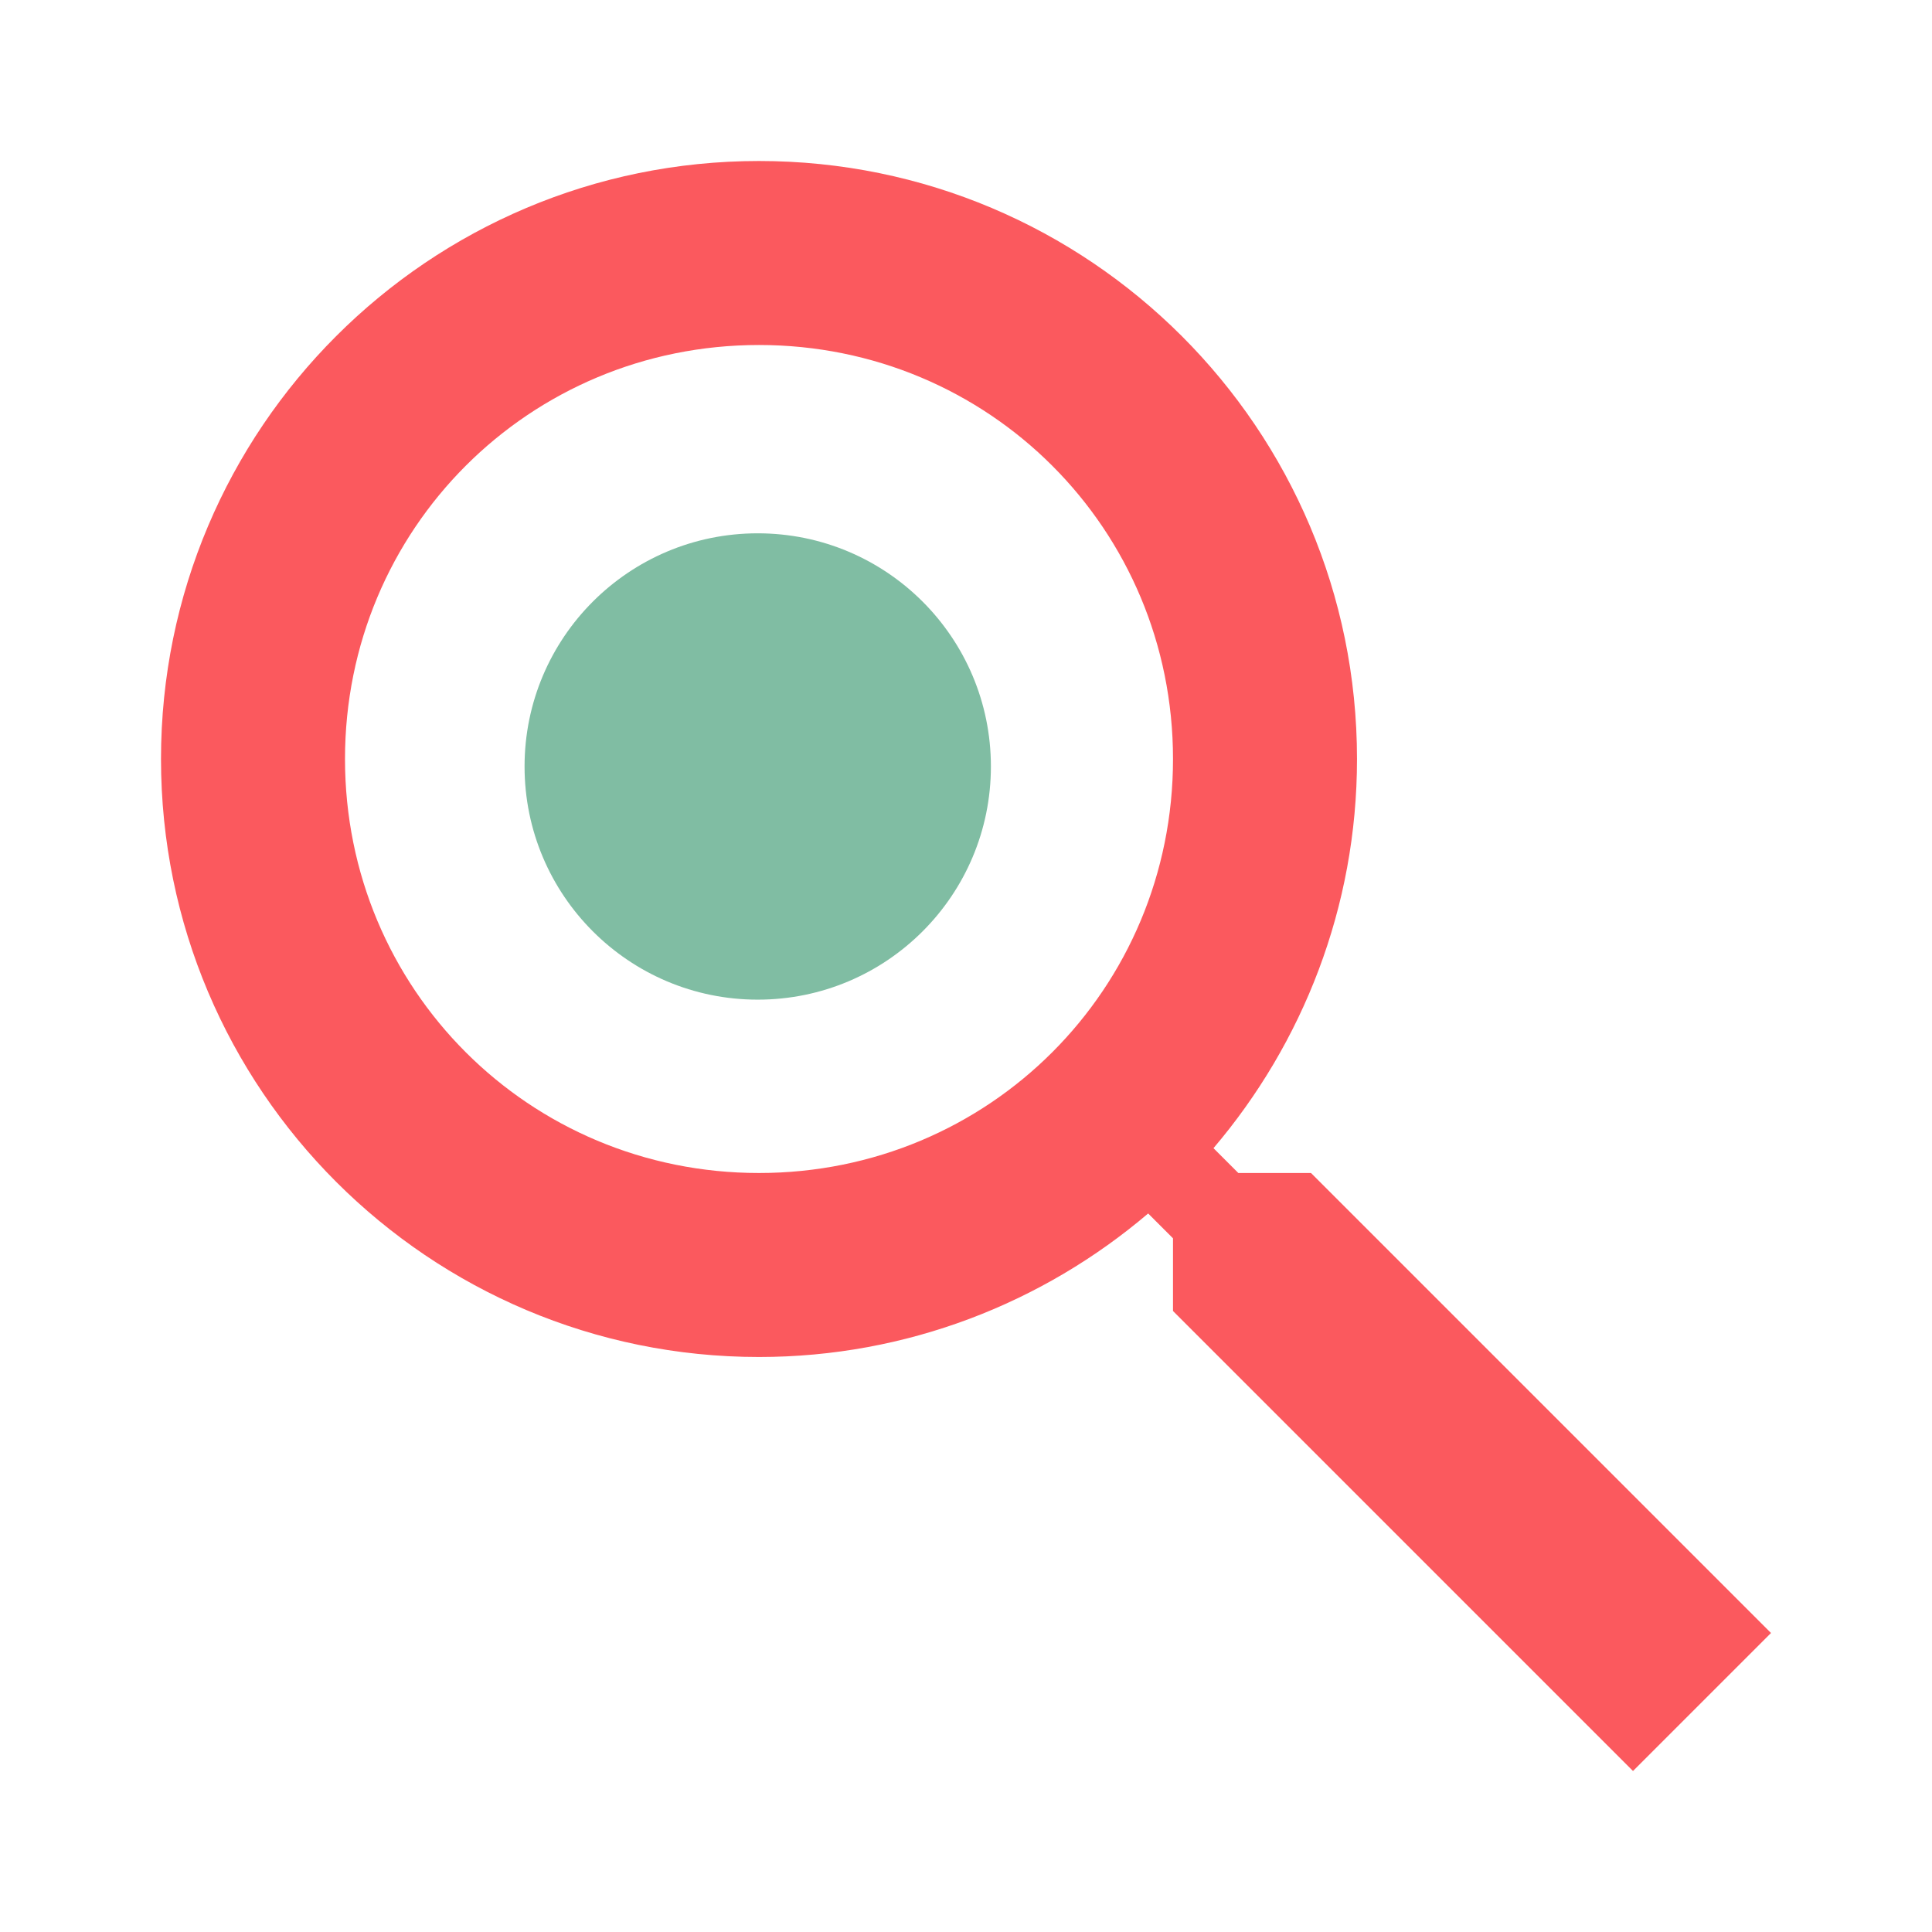
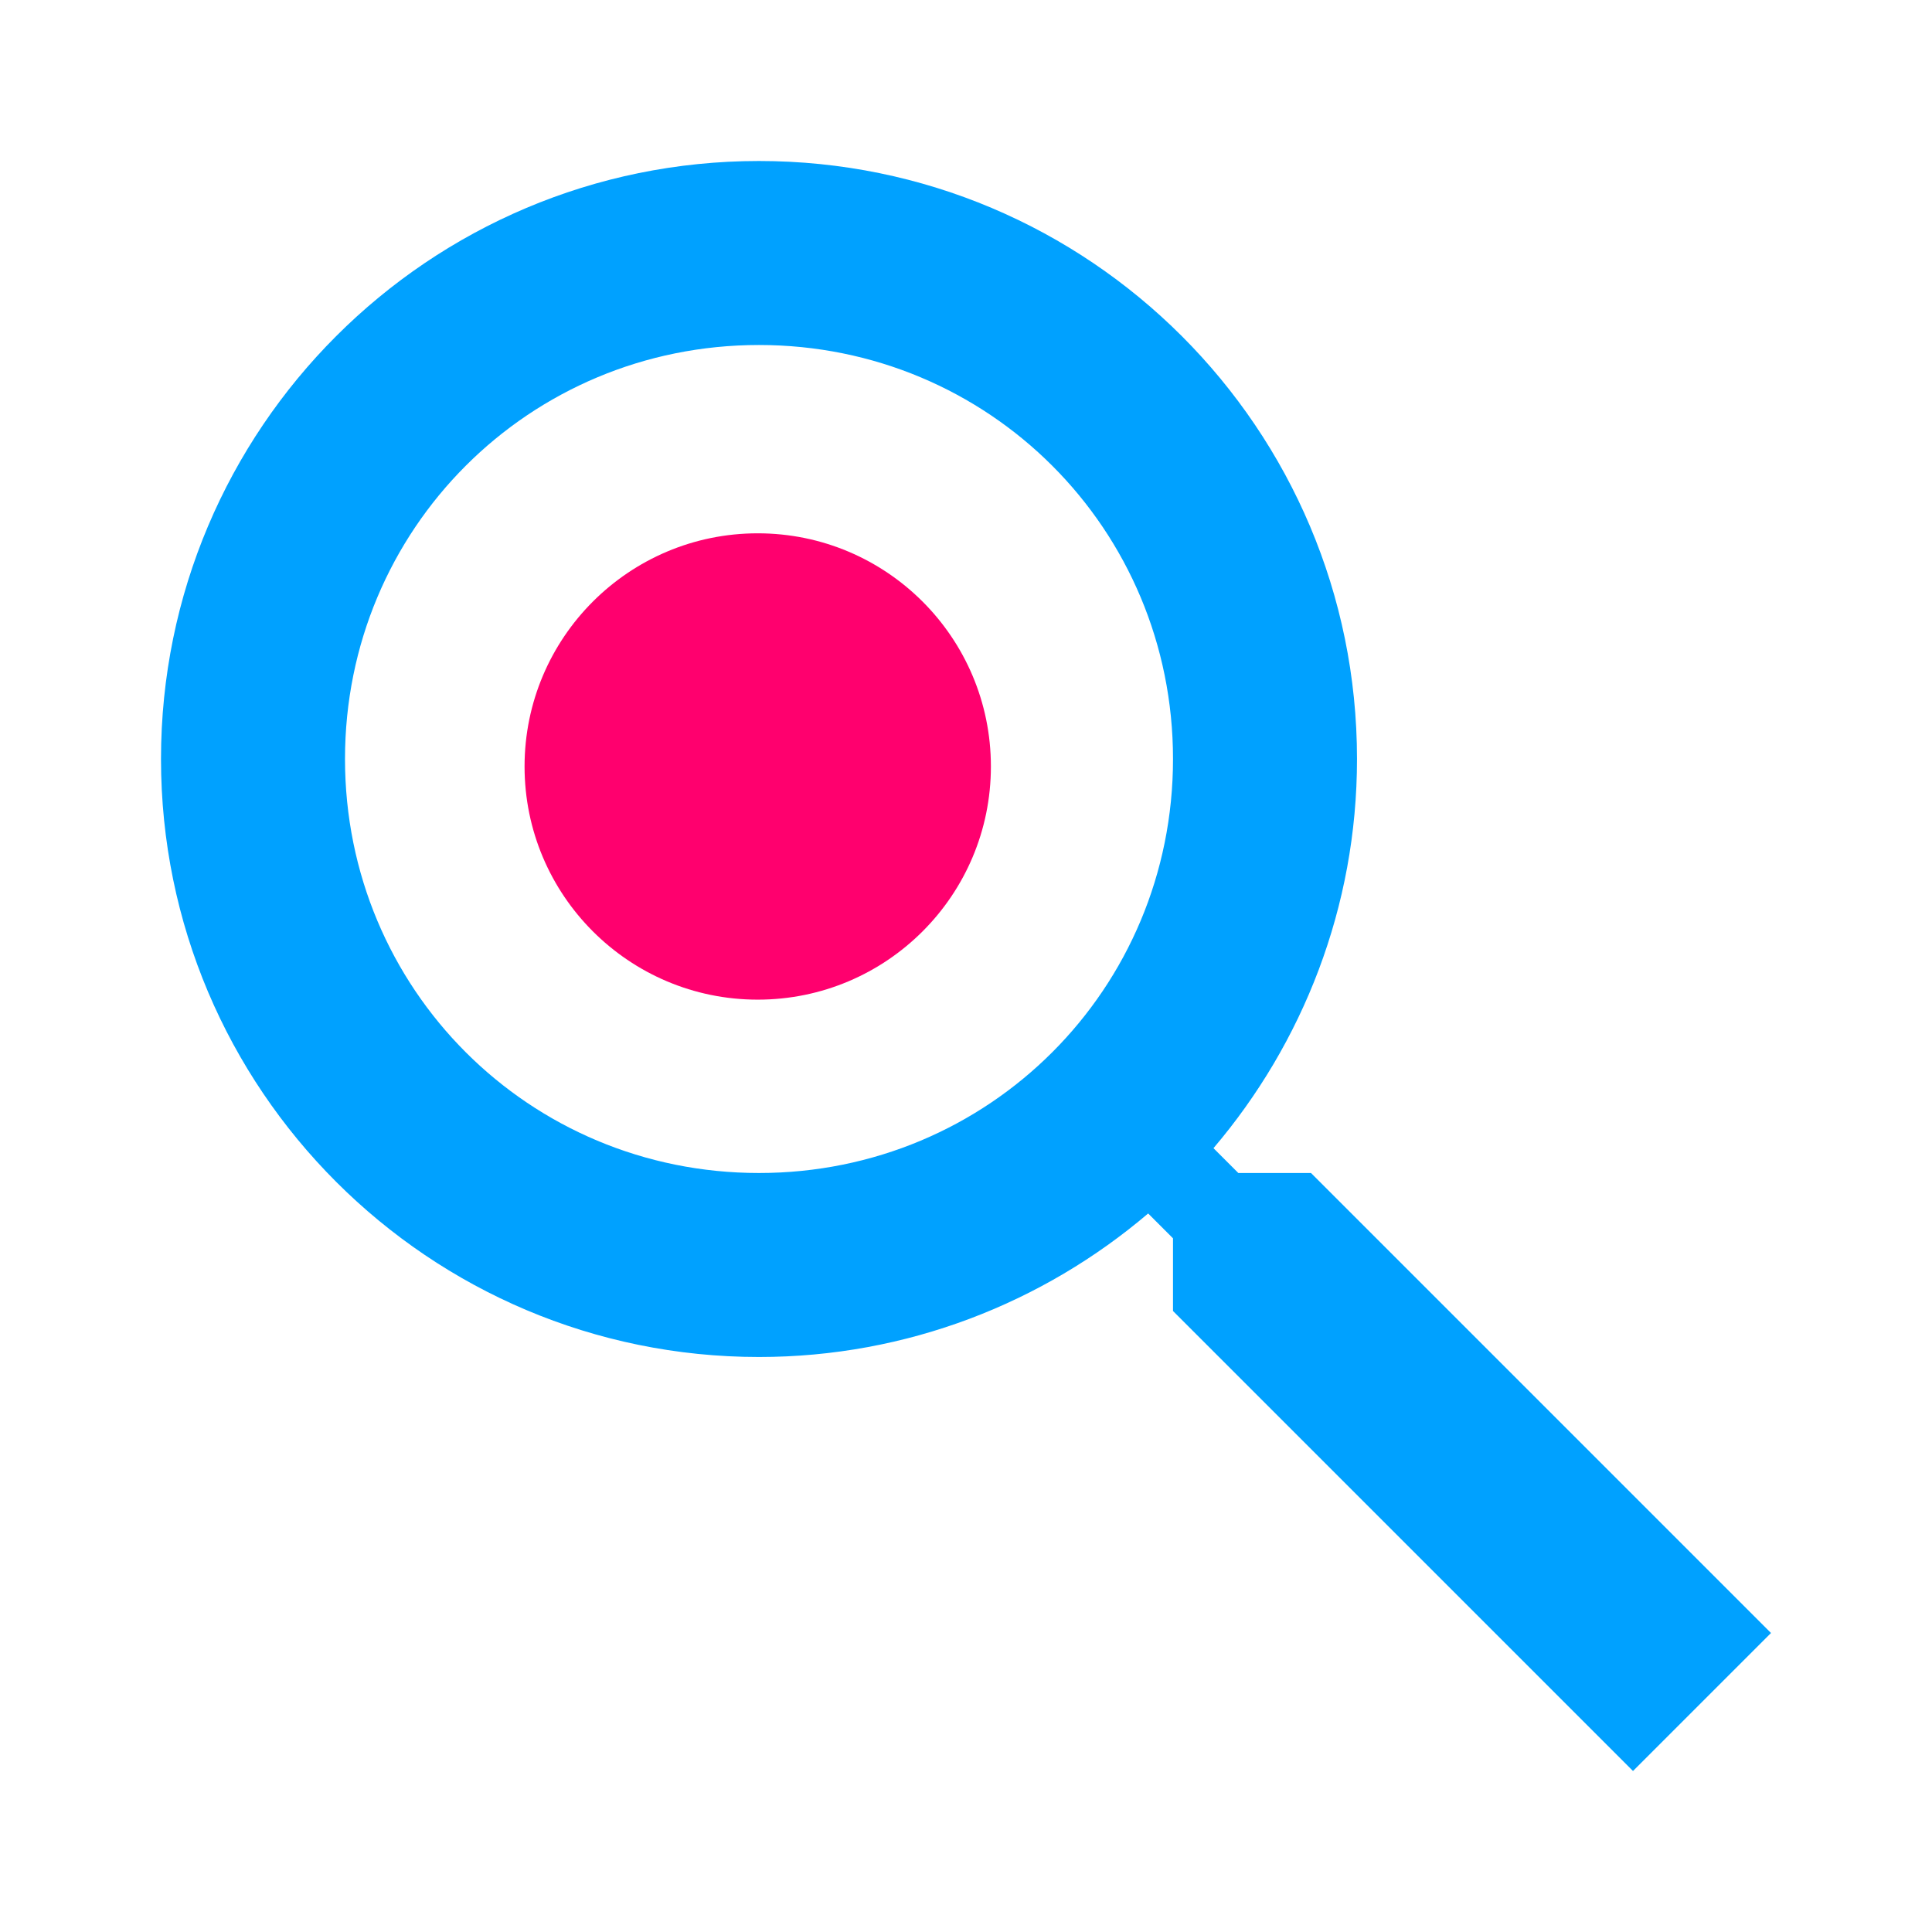
<svg xmlns="http://www.w3.org/2000/svg" version="1.1" width="240" height="240" viewBox="0 0 240 240" id="svg4">
  <defs id="defs8" />
-   <path d="m 94.286,20 a 74.286,74.286 0 0 1 74.286,74.286 c 0,18.4 -6.743,35.314 -17.829,48.343 l 3.086,3.086 h 9.029 L 220,202.857 202.857,220 145.714,162.857 v -9.029 l -3.086,-3.086 C 129.6,161.829 112.686,168.571 94.286,168.571 A 74.286,74.286 0 0 1 20,94.286 74.286,74.286 0 0 1 94.286,20 m 0,22.857 c -28.571,0 -51.429,22.857 -51.429,51.429 0,28.571 22.857,51.429 51.429,51.429 28.571,0 51.429,-22.857 51.429,-51.429 0,-28.571 -22.857,-51.429 -51.429,-51.429 z" id="path2" style="fill:#fb595e;stroke-width:11.429;fill-opacity:1" />
-   <circle style="fill:#80bda3;fill-opacity:1;stroke-width:0.133;paint-order:stroke fill markers" id="path882" cx="94.128" cy="95.215" r="28.965" />
+   <path d="m 94.286,20 a 74.286,74.286 0 0 1 74.286,74.286 c 0,18.4 -6.743,35.314 -17.829,48.343 l 3.086,3.086 h 9.029 L 220,202.857 202.857,220 145.714,162.857 v -9.029 l -3.086,-3.086 C 129.6,161.829 112.686,168.571 94.286,168.571 A 74.286,74.286 0 0 1 20,94.286 74.286,74.286 0 0 1 94.286,20 m 0,22.857 c -28.571,0 -51.429,22.857 -51.429,51.429 0,28.571 22.857,51.429 51.429,51.429 28.571,0 51.429,-22.857 51.429,-51.429 0,-28.571 -22.857,-51.429 -51.429,-51.429 z" id="path2" style="fill:#00a1ff;stroke-width:11.429;fill-opacity:1" />
+   <circle style="fill:#ff006e;fill-opacity:1;stroke-width:0.133;paint-order:stroke fill markers" id="path882" cx="94.128" cy="95.215" r="28.965" />
</svg>
